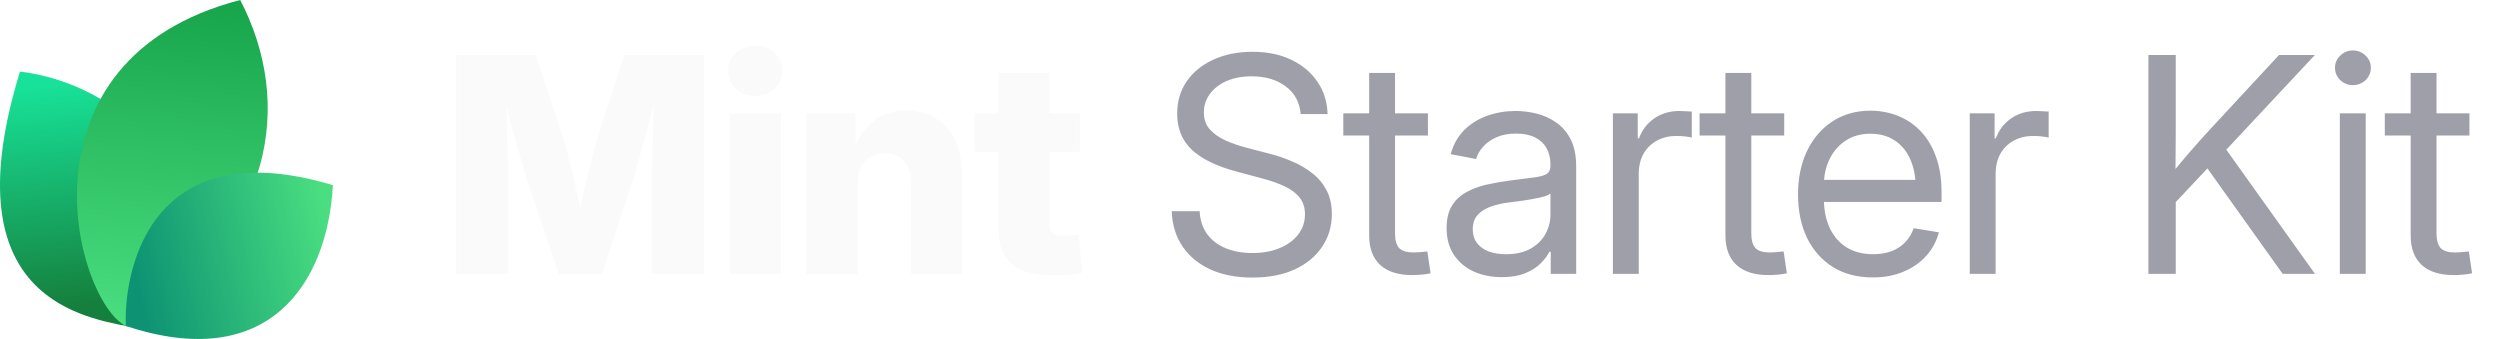
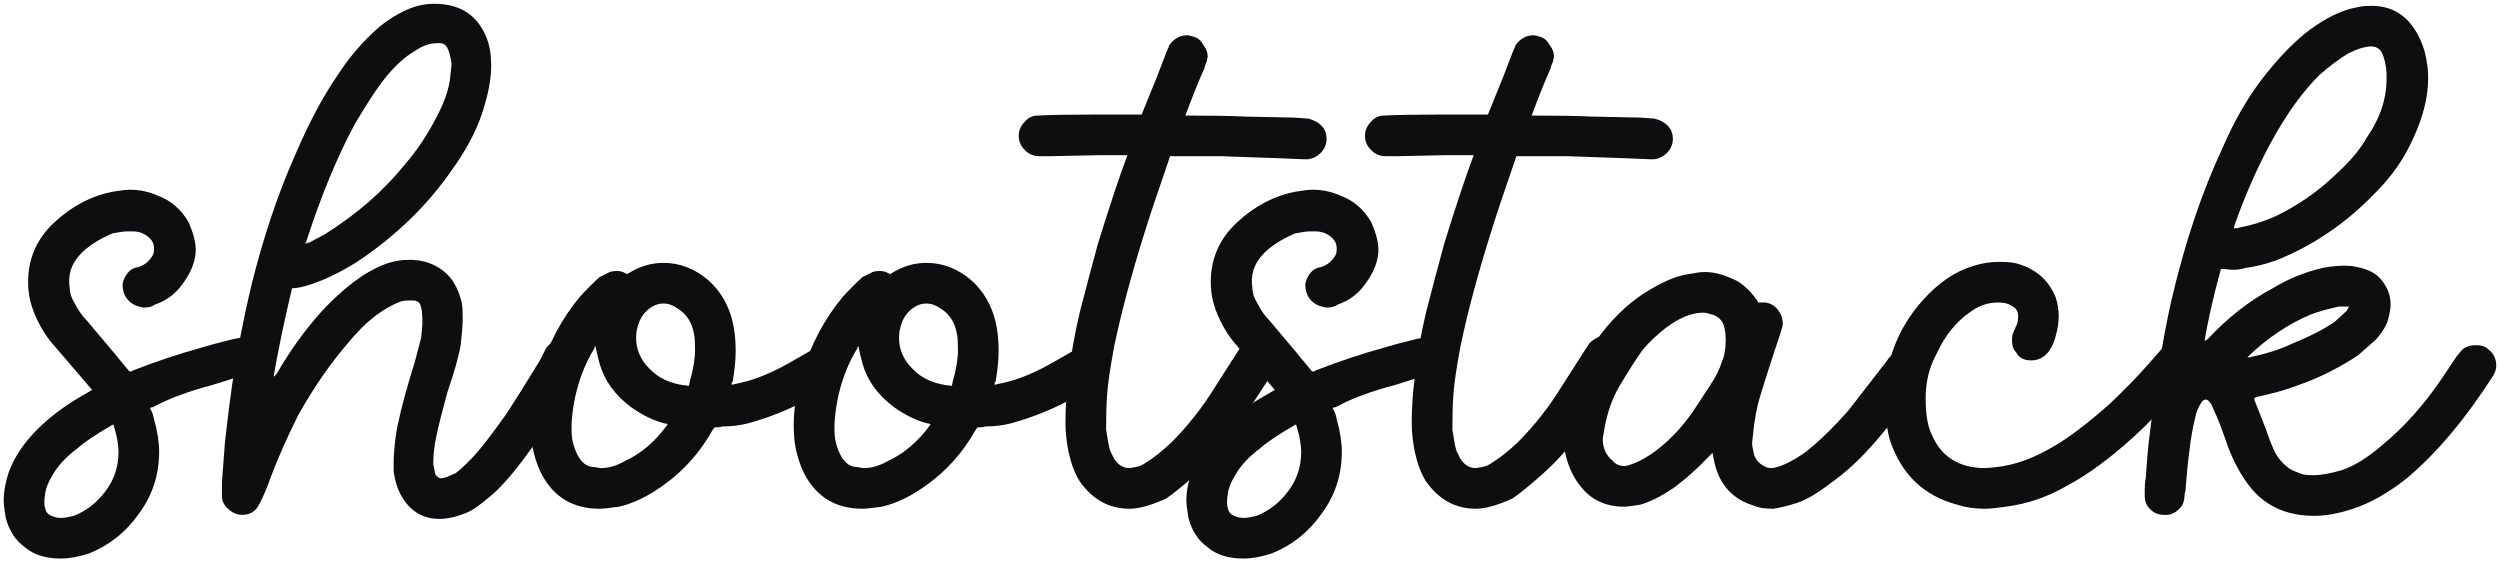
- <svg xmlns="http://www.w3.org/2000/svg" width="177" height="24" viewBox="0 0 177 24" fill="none">
-   <path d="M9.061 23.108C5.268 22.377 -3.391 20.627 1.417 5.064C9.634 6.099 16.973 14.064 9.061 23.108Z" fill="url(#paint0_linear_17557_2145)" />
-   <path d="M8.919 23.094C5.276 21.222 0.784 4.209 17.007 0C20.757 7.193 19.621 16.545 8.919 23.094Z" fill="url(#paint1_linear_17557_2145)" />
-   <path d="M8.914 23.079C8.735 19.882 10.159 9.085 23.57 13.111C23.181 20.123 18.984 26.418 8.914 23.079Z" fill="url(#paint2_linear_17557_2145)" />
-   <path d="M32.301 19.392V3.894H37.938L39.925 9.948C40.036 10.315 40.164 10.787 40.31 11.362C40.462 11.938 40.611 12.552 40.757 13.204C40.91 13.855 41.048 14.483 41.173 15.086C41.305 15.682 41.412 16.192 41.495 16.615H40.695C40.771 16.192 40.871 15.682 40.996 15.086C41.128 14.49 41.267 13.866 41.412 13.214C41.565 12.562 41.714 11.948 41.86 11.373C42.005 10.79 42.133 10.315 42.244 9.948L44.2 3.894H49.848V19.392H46.166V12.704C46.166 12.357 46.173 11.917 46.187 11.383C46.2 10.849 46.214 10.27 46.228 9.646C46.249 9.022 46.266 8.391 46.28 7.753C46.301 7.115 46.311 6.519 46.311 5.964H46.623C46.485 6.561 46.332 7.181 46.166 7.826C45.999 8.471 45.833 9.102 45.666 9.719C45.507 10.336 45.351 10.901 45.198 11.414C45.053 11.928 44.928 12.357 44.824 12.704L42.608 19.392H39.561L37.314 12.704C37.203 12.357 37.072 11.928 36.919 11.414C36.773 10.901 36.614 10.34 36.441 9.729C36.274 9.112 36.104 8.481 35.931 7.836C35.764 7.192 35.608 6.567 35.463 5.964H35.827C35.834 6.512 35.844 7.105 35.858 7.743C35.872 8.374 35.886 9.005 35.9 9.636C35.92 10.26 35.938 10.839 35.952 11.373C35.965 11.907 35.972 12.351 35.972 12.704V19.392H32.301ZM51.668 19.392V8.024H55.288V19.392H51.668ZM53.468 6.786C52.927 6.786 52.473 6.616 52.105 6.276C51.738 5.93 51.554 5.507 51.554 5.007C51.554 4.508 51.738 4.088 52.105 3.749C52.473 3.409 52.927 3.239 53.468 3.239C54.009 3.239 54.463 3.409 54.83 3.749C55.198 4.082 55.382 4.501 55.382 5.007C55.382 5.507 55.198 5.93 54.83 6.276C54.463 6.616 54.009 6.786 53.468 6.786ZM60.708 13.027V19.392H57.088V8.024H60.551L60.593 10.967H60.281C60.593 10.024 61.061 9.268 61.685 8.7C62.309 8.124 63.138 7.836 64.171 7.836C64.975 7.836 65.672 8.017 66.262 8.377C66.851 8.731 67.302 9.234 67.614 9.885C67.933 10.537 68.092 11.307 68.092 12.194V19.392H64.483V12.912C64.483 12.26 64.32 11.754 63.994 11.394C63.675 11.033 63.221 10.853 62.632 10.853C62.25 10.853 61.914 10.936 61.623 11.102C61.332 11.269 61.106 11.515 60.947 11.841C60.787 12.16 60.708 12.555 60.708 13.027ZM76.456 8.024V10.749H69.008V8.024H76.456ZM70.683 5.163H74.292V15.783C74.292 16.102 74.361 16.334 74.5 16.48C74.646 16.625 74.899 16.698 75.259 16.698C75.405 16.698 75.596 16.688 75.831 16.667C76.074 16.646 76.251 16.629 76.362 16.615L76.632 19.309C76.313 19.378 75.963 19.427 75.582 19.455C75.207 19.482 74.836 19.496 74.469 19.496C73.2 19.496 72.25 19.222 71.619 18.674C70.995 18.127 70.683 17.308 70.683 16.22V5.163Z" fill="#FAFAFA" />
-   <path d="M88.667 19.652C87.523 19.652 86.528 19.458 85.682 19.07C84.843 18.681 84.188 18.137 83.716 17.437C83.245 16.736 82.992 15.908 82.957 14.951H84.933C84.968 15.596 85.148 16.14 85.474 16.584C85.8 17.021 86.24 17.354 86.795 17.582C87.35 17.804 87.974 17.915 88.667 17.915C89.388 17.915 90.026 17.801 90.581 17.572C91.143 17.343 91.583 17.024 91.902 16.615C92.228 16.199 92.391 15.717 92.391 15.169C92.391 14.698 92.266 14.306 92.017 13.994C91.767 13.675 91.413 13.408 90.956 13.193C90.498 12.978 89.954 12.787 89.323 12.621L87.502 12.132C86.123 11.765 85.082 11.255 84.382 10.603C83.689 9.944 83.342 9.095 83.342 8.055C83.342 7.174 83.571 6.404 84.028 5.746C84.486 5.087 85.117 4.577 85.921 4.217C86.726 3.849 87.645 3.666 88.678 3.666C89.718 3.666 90.63 3.853 91.413 4.227C92.204 4.602 92.824 5.122 93.275 5.787C93.726 6.446 93.965 7.209 93.993 8.076H92.089C92.013 7.23 91.656 6.574 91.018 6.11C90.387 5.638 89.586 5.403 88.615 5.403C87.95 5.403 87.36 5.513 86.847 5.735C86.341 5.957 85.946 6.262 85.661 6.651C85.377 7.032 85.235 7.469 85.235 7.961C85.235 8.447 85.377 8.849 85.661 9.168C85.946 9.48 86.317 9.74 86.774 9.948C87.232 10.149 87.724 10.319 88.251 10.457L89.884 10.884C90.439 11.023 90.977 11.206 91.496 11.435C92.023 11.657 92.495 11.934 92.911 12.267C93.334 12.593 93.67 12.995 93.92 13.474C94.17 13.945 94.294 14.504 94.294 15.149C94.294 16.015 94.066 16.788 93.608 17.468C93.157 18.148 92.512 18.681 91.673 19.07C90.834 19.458 89.832 19.652 88.667 19.652ZM101.097 8.024V9.594H95.106V8.024H101.097ZM96.937 5.163H98.767V16.521C98.767 17 98.865 17.347 99.059 17.562C99.26 17.77 99.6 17.874 100.078 17.874C100.21 17.874 100.366 17.867 100.546 17.853C100.733 17.832 100.903 17.815 101.056 17.801L101.285 19.351C101.097 19.392 100.886 19.423 100.65 19.444C100.414 19.465 100.189 19.475 99.974 19.475C98.996 19.475 98.244 19.236 97.717 18.758C97.197 18.272 96.937 17.579 96.937 16.677V5.163ZM106.33 19.621C105.595 19.621 104.932 19.489 104.343 19.226C103.754 18.955 103.285 18.564 102.939 18.05C102.592 17.53 102.419 16.896 102.419 16.147C102.419 15.495 102.547 14.965 102.804 14.556C103.06 14.146 103.403 13.828 103.833 13.599C104.263 13.363 104.742 13.186 105.269 13.068C105.796 12.95 106.333 12.857 106.881 12.787C107.574 12.69 108.132 12.617 108.555 12.569C108.978 12.52 109.287 12.441 109.481 12.33C109.675 12.212 109.772 12.014 109.772 11.737V11.654C109.772 11.203 109.679 10.815 109.492 10.489C109.311 10.163 109.041 9.91 108.68 9.729C108.32 9.549 107.872 9.459 107.338 9.459C106.805 9.459 106.34 9.546 105.945 9.719C105.556 9.892 105.241 10.118 104.998 10.395C104.755 10.665 104.593 10.953 104.509 11.258L102.71 10.915C102.897 10.222 103.22 9.65 103.677 9.199C104.135 8.748 104.679 8.412 105.31 8.19C105.941 7.968 106.607 7.857 107.307 7.857C107.8 7.857 108.295 7.92 108.795 8.044C109.301 8.169 109.765 8.381 110.188 8.679C110.611 8.97 110.951 9.369 111.208 9.875C111.464 10.374 111.593 11.005 111.593 11.768V19.392H109.793V17.822H109.7C109.568 18.085 109.363 18.359 109.086 18.643C108.809 18.921 108.444 19.153 107.994 19.34C107.543 19.527 106.988 19.621 106.33 19.621ZM106.621 17.998C107.321 17.998 107.904 17.867 108.368 17.603C108.84 17.333 109.19 16.986 109.419 16.563C109.654 16.133 109.772 15.682 109.772 15.211V13.692C109.703 13.769 109.554 13.841 109.325 13.911C109.096 13.973 108.829 14.032 108.524 14.088C108.226 14.143 107.921 14.192 107.609 14.233C107.304 14.275 107.033 14.309 106.798 14.337C106.354 14.393 105.938 14.49 105.549 14.628C105.168 14.76 104.86 14.954 104.624 15.211C104.388 15.467 104.27 15.811 104.27 16.241C104.27 16.615 104.367 16.934 104.561 17.198C104.762 17.461 105.04 17.662 105.393 17.801C105.747 17.933 106.156 17.998 106.621 17.998ZM114.193 19.392V8.024H115.951V9.792H116.045C116.253 9.209 116.61 8.741 117.116 8.388C117.622 8.034 118.219 7.857 118.905 7.857C119.058 7.857 119.217 7.864 119.384 7.878C119.55 7.885 119.682 7.892 119.779 7.899V9.74C119.716 9.719 119.578 9.695 119.363 9.667C119.155 9.639 118.922 9.625 118.666 9.625C118.174 9.625 117.726 9.733 117.324 9.948C116.922 10.163 116.603 10.471 116.367 10.874C116.138 11.276 116.024 11.758 116.024 12.319V19.392H114.193ZM126.322 8.024V9.594H120.33V8.024H126.322ZM122.161 5.163H123.992V16.521C123.992 17 124.089 17.347 124.283 17.562C124.484 17.77 124.824 17.874 125.302 17.874C125.434 17.874 125.59 17.867 125.77 17.853C125.958 17.832 126.127 17.815 126.28 17.801L126.509 19.351C126.322 19.392 126.11 19.423 125.874 19.444C125.639 19.465 125.413 19.475 125.198 19.475C124.221 19.475 123.468 19.236 122.941 18.758C122.421 18.272 122.161 17.579 122.161 16.677V5.163ZM132.604 19.642C131.502 19.642 130.555 19.396 129.765 18.903C128.974 18.404 128.364 17.714 127.934 16.834C127.511 15.946 127.3 14.927 127.3 13.775C127.3 12.611 127.511 11.584 127.934 10.697C128.364 9.802 128.964 9.102 129.734 8.596C130.51 8.089 131.408 7.836 132.428 7.836C133.1 7.836 133.738 7.954 134.341 8.19C134.952 8.426 135.489 8.783 135.954 9.261C136.425 9.74 136.793 10.343 137.056 11.071C137.327 11.792 137.462 12.645 137.462 13.63V14.296H128.433V12.735H136.463L135.631 13.297C135.631 12.541 135.506 11.876 135.257 11.3C135.007 10.725 134.643 10.277 134.165 9.958C133.686 9.632 133.107 9.469 132.428 9.469C131.748 9.469 131.162 9.632 130.67 9.958C130.177 10.284 129.796 10.725 129.526 11.279C129.262 11.827 129.13 12.441 129.13 13.12V14.046C129.13 14.864 129.273 15.572 129.557 16.168C129.841 16.757 130.243 17.211 130.763 17.53C131.283 17.842 131.901 17.998 132.615 17.998C133.093 17.998 133.523 17.929 133.905 17.79C134.293 17.645 134.619 17.433 134.882 17.156C135.153 16.879 135.354 16.546 135.486 16.157L137.275 16.449C137.108 17.08 136.81 17.634 136.38 18.113C135.95 18.591 135.413 18.966 134.768 19.236C134.123 19.507 133.402 19.642 132.604 19.642ZM139.459 19.392V8.024H141.217V9.792H141.311C141.519 9.209 141.876 8.741 142.382 8.388C142.888 8.034 143.485 7.857 144.171 7.857C144.324 7.857 144.483 7.864 144.649 7.878C144.816 7.885 144.948 7.892 145.045 7.899V9.74C144.982 9.719 144.844 9.695 144.629 9.667C144.421 9.639 144.188 9.625 143.932 9.625C143.439 9.625 142.992 9.733 142.59 9.948C142.188 10.163 141.869 10.471 141.633 10.874C141.404 11.276 141.29 11.758 141.29 12.319V19.392H139.459ZM153.429 14.961V12.715C153.783 12.257 154.136 11.82 154.49 11.404C154.844 10.981 155.204 10.565 155.572 10.156C155.939 9.74 156.314 9.327 156.695 8.918L161.355 3.894H163.893L157.277 10.967H157.184L153.429 14.961ZM152.108 19.392V3.894H154.043V9.241L154.022 12.559L154.043 13.505V19.392H152.108ZM161.615 19.392L155.967 11.477L157.173 9.969L163.903 19.392H161.615ZM165.661 19.392V8.024H167.492V19.392H165.661ZM166.587 6.027C166.24 6.027 165.942 5.909 165.692 5.673C165.443 5.43 165.318 5.139 165.318 4.799C165.318 4.459 165.443 4.172 165.692 3.936C165.942 3.693 166.24 3.572 166.587 3.572C166.934 3.572 167.232 3.693 167.482 3.936C167.731 4.172 167.856 4.459 167.856 4.799C167.856 5.139 167.731 5.43 167.482 5.673C167.232 5.909 166.934 6.027 166.587 6.027ZM174.836 8.024V9.594H168.844V8.024H174.836ZM170.675 5.163H172.506V16.521C172.506 17 172.603 17.347 172.797 17.562C172.998 17.77 173.338 17.874 173.816 17.874C173.948 17.874 174.104 17.867 174.284 17.853C174.472 17.832 174.641 17.815 174.794 17.801L175.023 19.351C174.836 19.392 174.624 19.423 174.388 19.444C174.153 19.465 173.927 19.475 173.712 19.475C172.735 19.475 171.982 19.236 171.455 18.758C170.935 18.272 170.675 17.579 170.675 16.677V5.163Z" fill="#9F9FA9" />
-   <defs>
-     <linearGradient id="paint0_linear_17557_2145" x1="3.776" y1="5.916" x2="5.232" y2="21.559" gradientUnits="userSpaceOnUse">
-       <stop stop-color="#18E299" />
-       <stop offset="1" stop-color="#15803D" />
-     </linearGradient>
-     <linearGradient id="paint1_linear_17557_2145" x1="12.171" y1="-0.718" x2="10.19" y2="22.983" gradientUnits="userSpaceOnUse">
-       <stop stop-color="#16A34A" />
-       <stop offset="1" stop-color="#4ADE80" />
-     </linearGradient>
-     <linearGradient id="paint2_linear_17557_2145" x1="23.133" y1="15.353" x2="9.338" y2="18.52" gradientUnits="userSpaceOnUse">
-       <stop stop-color="#4ADE80" />
-       <stop offset="1" stop-color="#0D9373" />
-     </linearGradient>
-   </defs>
+ <svg xmlns="http://www.w3.org/2000/svg" width="658" height="148" fill="none">
+   <path d="M 19.425 135.774 C 22.634 134.525 25.397 132.386 27.714 129.355 C 30.032 126.325 31.191 122.848 31.191 118.926 C 31.191 117.857 31.012 116.431 30.656 114.647 L 29.854 111.706 L 29.319 111.974 C 25.04 114.469 22.01 116.519 20.227 118.124 C 17.375 120.263 15.235 122.58 13.809 125.077 C 12.739 126.859 12.115 128.375 11.937 129.623 C 11.581 131.584 11.581 133.01 11.937 133.901 C 12.115 134.97 12.918 135.684 14.344 136.04 C 14.7 136.218 15.324 136.308 16.216 136.308 C 16.929 136.308 17.998 136.13 19.425 135.774 Z M 1.508 136.308 C 1.152 134.168 0.973 132.653 0.973 131.762 C 0.973 129.445 1.419 126.949 2.31 124.274 C 3.737 120.352 6.232 116.609 9.798 113.043 C 13.363 109.478 17.731 106.269 22.901 103.417 L 24.238 102.615 L 14.611 91.383 C 12.65 89.244 11.046 86.837 9.798 84.163 C 8.193 80.954 7.391 77.656 7.391 74.269 C 7.391 68.029 9.709 62.77 14.344 58.492 C 18.979 54.213 24.06 51.539 29.586 50.469 C 31.726 50.113 33.241 49.934 34.132 49.934 C 36.806 49.934 39.302 50.469 41.62 51.539 C 45.007 52.787 47.681 55.104 49.642 58.492 C 50.89 61.344 51.514 63.751 51.514 65.712 C 51.514 68.386 50.533 71.149 48.572 74.001 C 46.611 77.032 44.026 79.082 40.818 80.152 C 40.104 80.687 39.124 80.954 37.876 80.954 C 37.519 80.954 36.806 80.776 35.737 80.419 C 33.419 79.35 32.26 77.478 32.26 74.804 C 32.439 73.734 32.884 72.753 33.597 71.862 C 34.311 70.971 35.291 70.436 36.539 70.258 C 38.143 69.723 39.391 68.653 40.283 67.049 C 40.461 66.692 40.55 66.157 40.55 65.444 C 40.55 64.375 40.193 63.483 39.48 62.77 C 38.233 61.522 36.717 60.898 34.934 60.898 L 33.597 60.898 C 32.706 60.898 31.369 61.076 29.586 61.433 C 25.843 63.038 22.99 64.909 21.029 67.049 C 18.712 69.544 17.82 72.486 18.355 75.873 C 18.355 77.121 18.801 78.458 19.692 79.884 C 20.583 81.667 21.653 83.182 22.901 84.43 L 30.121 92.987 C 29.943 92.809 31.191 94.324 33.865 97.533 L 34.132 97.801 C 34.489 97.801 34.756 97.712 34.934 97.533 C 40.818 95.216 46.968 93.166 53.386 91.383 C 54.455 91.026 57.129 90.313 61.408 89.244 L 65.687 88.442 C 69.252 88.442 71.302 89.6 71.837 91.918 C 72.015 92.453 72.104 93.077 72.104 93.79 C 72.104 95.216 71.302 96.375 69.698 97.266 L 62.21 99.405 C 62.567 99.227 60.517 99.851 56.06 101.277 C 52.673 102.169 49.82 103.059 47.503 103.951 C 45.363 104.665 42.957 105.734 40.283 107.16 C 39.926 107.16 39.659 107.25 39.48 107.428 C 40.015 108.319 40.372 109.3 40.55 110.369 C 41.441 113.578 41.887 116.431 41.887 118.926 C 41.887 124.988 40.104 130.425 36.539 135.238 C 33.152 140.051 28.784 143.528 23.436 145.667 C 20.762 146.558 18.266 147.004 15.948 147.004 C 12.026 147.004 8.907 146.024 6.589 144.063 C 4.093 142.281 2.4 139.695 1.508 136.308 Z" fill="rgb(14, 14, 16)" />
+   <path d="M 80.342 64.107 L 81.412 63.84 L 85.423 61.7 C 93.98 56.352 101.111 50.113 106.816 42.982 C 110.202 39.06 113.233 34.336 115.907 28.809 C 117.512 25.422 118.403 22.302 118.581 19.45 L 118.849 17.043 C 118.849 16.508 118.671 15.528 118.314 14.101 C 117.957 12.854 117.512 12.051 116.977 11.695 C 116.443 11.338 115.551 11.249 114.303 11.427 L 114.035 11.427 C 112.431 11.606 110.738 12.319 108.954 13.567 C 106.816 14.815 104.587 16.776 102.269 19.45 C 99.952 22.124 97.011 26.491 93.445 32.553 C 88.81 41.11 84.531 51.45 80.609 63.572 Z M 58.414 126.949 L 59.217 116.253 C 59.93 110.012 60.554 105.021 61.088 101.277 C 62.515 92.007 64.208 83.272 66.169 75.071 C 69.378 62.235 73.211 50.826 77.668 40.843 C 81.233 32.464 84.977 25.422 88.899 19.717 C 91.573 15.617 94.515 12.051 97.724 9.021 C 100.576 6.168 103.874 3.94 107.618 2.335 C 109.758 1.444 111.986 0.998 114.303 0.998 C 120.542 0.998 124.91 3.494 127.406 8.486 C 128.654 10.803 129.278 13.745 129.278 17.31 C 129.278 20.876 128.475 25.065 126.871 29.879 C 125.267 34.692 122.592 39.684 118.849 44.854 C 112.431 54.124 104.141 62.146 93.98 68.921 C 89.701 71.595 85.69 73.556 81.946 74.804 C 79.807 75.517 78.114 75.873 76.866 75.873 C 74.905 84.074 73.3 91.739 72.052 98.87 L 72.32 99.138 C 72.32 98.96 72.498 98.692 72.855 98.336 C 76.242 92.453 80.075 87.104 84.353 82.291 C 88.275 78.013 92.197 74.625 96.119 72.129 C 99.328 70.168 102.181 69.01 104.677 68.653 C 105.389 68.475 106.459 68.386 107.885 68.386 C 111.272 68.386 114.214 69.366 116.709 71.327 C 119.027 73.11 120.632 75.873 121.523 79.617 C 121.702 80.508 121.79 81.935 121.79 83.895 C 121.79 85.322 121.612 87.639 121.256 90.848 C 120.721 93.879 119.562 97.979 117.779 103.149 C 116.175 109.032 115.195 112.954 114.838 114.915 C 114.303 117.233 114.035 119.639 114.035 122.136 L 114.571 124.809 C 115.105 125.522 115.551 125.879 115.907 125.879 C 116.621 125.879 117.333 125.701 118.047 125.344 C 118.938 124.988 119.562 124.72 119.919 124.542 C 121.523 123.294 123.216 121.69 125 119.728 C 126.782 117.767 129.457 114.291 133.022 109.3 C 135.161 106.091 138.192 101.277 142.113 94.859 L 143.718 91.65 C 144.966 90.046 146.303 89.244 147.73 89.244 L 148.532 89.244 C 150.492 89.244 151.919 89.957 152.81 91.383 C 153.345 92.096 153.612 92.987 153.612 94.057 C 153.612 94.948 153.345 95.929 152.81 96.999 C 152.097 98.603 150.849 100.831 149.066 103.684 C 145.144 110.458 141.133 116.519 137.033 121.868 C 134.18 125.612 131.595 128.463 129.278 130.425 C 126.782 132.564 124.821 133.99 123.395 134.704 C 120.542 135.952 117.957 136.576 115.64 136.576 C 111.362 136.576 108.064 134.614 105.746 130.693 C 104.677 128.909 103.963 126.681 103.607 124.007 L 103.607 121.6 C 103.607 119.996 103.785 117.767 104.141 114.915 C 104.677 111.172 106.013 105.734 108.152 98.603 C 108.866 96.464 109.758 93.255 110.826 88.976 C 111.184 86.124 111.272 84.074 111.094 82.826 C 111.094 81.935 111.005 81.311 110.826 80.954 C 110.648 79.706 109.936 79.082 108.688 79.082 L 107.618 79.082 C 106.726 79.082 106.013 79.171 105.479 79.35 C 104.409 79.706 102.983 80.419 101.2 81.489 C 97.991 83.45 94.782 86.391 91.573 90.313 C 86.938 95.662 82.57 101.991 78.47 109.3 C 75.618 115.005 73.211 120.442 71.25 125.612 C 70.715 127.216 70.002 128.999 69.111 130.959 L 68.308 132.564 C 67.417 134.525 65.902 135.506 63.763 135.506 C 62.336 135.506 61.088 134.97 60.019 133.901 C 58.949 133.01 58.414 131.851 58.414 130.425 Z" fill="rgb(14, 14, 16)" />
+   <path d="M 181.6 100.207 C 182.492 97.177 182.938 94.414 182.938 91.918 C 182.938 90.135 182.848 88.798 182.67 87.907 C 182.136 84.876 180.71 82.648 178.392 81.221 C 177.144 80.33 175.896 79.884 174.647 79.884 C 173.579 79.884 172.597 80.152 171.707 80.687 C 169.567 81.935 168.23 83.895 167.696 86.57 C 167.516 87.104 167.428 87.907 167.428 88.976 C 167.428 92.007 168.586 94.681 170.904 96.999 C 173.4 99.673 176.876 101.188 181.334 101.545 Z M 139.884 115.717 C 139.35 110.369 139.974 104.665 141.756 98.603 C 144.252 90.581 147.907 83.717 152.72 78.013 C 154.324 76.23 156.018 74.536 157.801 72.932 L 159.941 71.862 C 160.475 71.506 161.277 71.327 162.347 71.327 C 163.239 71.327 163.951 71.506 164.486 71.862 L 165.021 72.129 L 165.556 71.862 C 168.408 70.079 171.439 69.188 174.647 69.188 C 178.926 69.188 182.848 70.703 186.414 73.734 C 189.623 76.586 191.762 80.241 192.832 84.698 C 193.366 87.015 193.634 89.511 193.634 92.185 C 193.634 94.681 193.366 97.444 192.832 100.475 C 192.654 100.475 192.564 100.653 192.564 101.01 L 192.564 101.277 L 194.971 100.743 C 199.071 99.851 203.706 97.89 208.876 94.859 L 214.492 91.65 C 215.561 91.116 216.542 90.848 217.434 90.848 C 219.038 90.848 220.286 91.383 221.178 92.453 C 222.068 93.344 222.514 94.503 222.514 95.929 C 222.514 97.355 222.158 98.514 221.444 99.405 C 220.91 100.297 220.108 101.01 219.038 101.545 L 211.283 105.823 C 206.826 108.14 202.013 110.012 196.843 111.439 C 194.704 111.974 192.476 112.241 190.158 112.241 C 189.623 112.419 188.909 112.508 188.019 112.508 L 187.483 113.311 C 184.275 119.015 180.086 123.74 174.915 127.483 C 170.815 130.514 166.804 132.475 162.882 133.366 C 160.386 133.723 158.693 133.901 157.801 133.901 C 150.848 133.901 145.767 130.871 142.558 124.809 C 141.132 121.956 140.241 118.926 139.884 115.717 Z M 150.581 115.449 C 150.938 117.411 151.562 119.105 152.453 120.53 C 153.522 122.136 154.86 122.938 156.464 122.938 L 158.069 123.204 C 160.207 123.204 162.347 122.58 164.486 121.333 C 168.765 119.372 172.509 116.163 175.717 111.706 C 175.539 111.528 175.272 111.439 174.915 111.439 C 172.063 110.726 169.122 109.3 166.09 107.16 C 161.813 103.951 159.049 100.119 157.801 95.662 C 157.444 94.414 157.088 92.898 156.732 91.116 L 156.464 91.383 L 156.464 91.65 C 154.146 95.394 152.453 99.673 151.383 104.486 C 150.492 108.764 150.225 112.419 150.581 115.449 Z" fill="rgb(14, 14, 16)" />
+   <path d="M 250.803 100.207 C 251.695 97.177 252.141 94.414 252.141 91.918 C 252.141 90.135 252.051 88.798 251.873 87.907 C 251.338 84.876 249.912 82.648 247.595 81.221 C 246.346 80.33 245.098 79.884 243.85 79.884 C 242.781 79.884 241.8 80.152 240.909 80.687 C 238.77 81.935 237.433 83.895 236.898 86.57 C 236.719 87.104 236.631 87.907 236.631 88.976 C 236.631 92.007 237.789 94.681 240.107 96.999 C 242.602 99.673 246.079 101.188 250.536 101.545 Z M 209.087 115.717 C 208.553 110.369 209.177 104.665 210.959 98.603 C 213.455 90.581 217.11 83.717 221.923 78.013 C 223.527 76.23 225.221 74.536 227.004 72.932 L 229.143 71.862 C 229.678 71.506 230.48 71.327 231.55 71.327 C 232.441 71.327 233.154 71.506 233.689 71.862 L 234.224 72.129 L 234.759 71.862 C 237.611 70.079 240.642 69.188 243.85 69.188 C 248.129 69.188 252.051 70.703 255.616 73.734 C 258.826 76.586 260.965 80.241 262.035 84.698 C 262.569 87.015 262.837 89.511 262.837 92.185 C 262.837 94.681 262.569 97.444 262.035 100.475 C 261.857 100.475 261.767 100.653 261.767 101.01 L 261.767 101.277 L 264.174 100.743 C 268.274 99.851 272.909 97.89 278.079 94.859 L 283.694 91.65 C 284.764 91.116 285.745 90.848 286.636 90.848 C 288.241 90.848 289.489 91.383 290.38 92.453 C 291.271 93.344 291.717 94.503 291.717 95.929 C 291.717 97.355 291.361 98.514 290.647 99.405 C 290.113 100.297 289.311 101.01 288.241 101.545 L 280.486 105.823 C 276.029 108.14 271.216 110.012 266.046 111.439 C 263.907 111.974 261.678 112.241 259.36 112.241 C 258.826 112.419 258.112 112.508 257.222 112.508 L 256.686 113.311 C 253.477 119.015 249.288 123.74 244.118 127.483 C 240.018 130.514 236.007 132.475 232.084 133.366 C 229.588 133.723 227.895 133.901 227.004 133.901 C 220.051 133.901 214.97 130.871 211.761 124.809 C 210.335 121.956 209.444 118.926 209.087 115.717 Z M 219.784 115.449 C 220.14 117.411 220.764 119.105 221.655 120.53 C 222.725 122.136 224.063 122.938 225.667 122.938 L 227.271 123.204 C 229.41 123.204 231.55 122.58 233.689 121.333 C 237.967 119.372 241.712 116.163 244.92 111.706 C 244.742 111.528 244.474 111.439 244.118 111.439 C 241.266 110.726 238.324 109.3 235.293 107.16 C 231.015 103.951 228.252 100.119 227.004 95.662 C 226.647 94.414 226.291 92.898 225.934 91.116 L 225.667 91.383 L 225.667 91.65 C 223.349 95.394 221.655 99.673 220.586 104.486 C 219.695 108.764 219.427 112.419 219.784 115.449 Z" fill="rgb(14, 14, 16)" />
+   <path d="M 347.55 40.308 C 346.658 41.199 345.588 41.734 344.34 41.912 L 343.004 41.912 L 336.586 41.645 L 321.343 41.11 L 307.972 41.11 C 304.764 50.38 302.446 57.333 301.02 61.968 C 297.633 72.843 295.048 82.558 293.266 91.116 C 292.196 96.82 291.572 101.099 291.394 103.951 C 291.215 106.091 291.126 109.122 291.126 113.043 C 291.482 115.539 291.839 117.411 292.196 118.659 L 293.266 120.798 C 294.335 122.402 295.672 123.204 297.276 123.204 L 298.881 122.938 C 299.951 122.76 300.931 122.314 301.822 121.6 C 303.605 120.53 305.744 118.837 308.24 116.519 C 312.697 112.063 316.619 107.071 320.006 101.545 L 326.157 91.918 L 327.227 90.313 C 328.474 89.065 329.811 88.442 331.238 88.442 C 332.128 88.442 333.11 88.798 334.179 89.511 C 335.783 90.581 336.586 92.096 336.586 94.057 L 336.051 96.196 L 335.516 97.266 L 328.563 107.962 C 324.463 114.915 319.472 120.888 313.589 125.879 C 310.736 128.375 308.508 130.157 306.903 131.227 C 302.981 133.01 299.773 133.901 297.276 133.901 C 291.928 133.901 287.561 131.495 284.173 126.681 C 282.925 124.72 281.945 122.136 281.232 118.926 C 280.697 116.253 280.43 113.667 280.43 111.172 C 280.43 107.25 280.697 103.327 281.232 99.405 C 281.766 94.057 282.747 88.352 284.173 82.291 C 285.777 76.051 287.382 69.99 288.987 64.107 C 292.196 53.767 294.78 46.012 296.741 40.843 L 289.254 40.843 L 276.686 41.11 L 273.477 41.11 C 272.051 41.11 270.803 40.575 269.733 39.505 C 268.664 38.436 268.128 37.188 268.128 35.762 C 268.128 34.336 268.664 33.088 269.733 32.018 C 270.625 30.948 271.783 30.414 273.209 30.414 C 276.597 30.235 281.588 30.146 288.185 30.146 L 300.485 30.146 L 304.496 20.252 L 307.17 13.299 C 307.527 12.586 307.706 12.14 307.706 11.962 C 308.953 10.179 310.558 9.288 312.519 9.288 C 312.875 9.288 313.589 9.466 314.658 9.823 C 315.549 10.179 316.262 10.893 316.797 11.962 C 317.51 12.854 317.867 13.834 317.867 14.904 L 317.6 16.241 C 317.243 16.954 317.065 17.489 317.065 17.845 C 315.817 20.519 314.123 24.709 311.984 30.414 C 318.936 30.414 324.195 30.503 327.761 30.681 L 340.597 30.948 L 344.34 31.216 C 345.766 31.572 346.926 32.196 347.817 33.088 C 348.708 33.979 349.154 35.138 349.154 36.564 C 349.154 37.99 348.619 39.238 347.55 40.308 Z" fill="rgb(14, 14, 16)" />
+   <path d="M 330.706 135.774 C 333.916 134.525 336.679 132.386 338.997 129.355 C 341.314 126.325 342.472 122.848 342.472 118.926 C 342.472 117.857 342.294 116.431 341.938 114.647 L 341.136 111.706 L 340.601 111.974 C 336.323 114.469 333.292 116.519 331.509 118.124 C 328.656 120.263 326.517 122.58 325.091 125.077 C 324.021 126.859 323.397 128.375 323.219 129.623 C 322.863 131.584 322.863 133.01 323.219 133.901 C 323.397 134.97 324.199 135.684 325.626 136.04 C 325.983 136.218 326.606 136.308 327.498 136.308 C 328.211 136.308 329.28 136.13 330.706 135.774 Z M 312.79 136.308 C 312.434 134.168 312.255 132.653 312.255 131.762 C 312.255 129.445 312.701 126.949 313.592 124.274 C 315.018 120.352 317.514 116.609 321.08 113.043 C 324.645 109.478 329.014 106.269 334.183 103.417 L 335.52 102.615 L 325.893 91.383 C 323.933 89.244 322.328 86.837 321.08 84.163 C 319.476 80.954 318.673 77.656 318.673 74.269 C 318.673 68.029 320.991 62.77 325.626 58.492 C 330.261 54.213 335.342 51.539 340.868 50.469 C 343.008 50.113 344.523 49.934 345.414 49.934 C 348.089 49.934 350.585 50.469 352.902 51.539 C 356.289 52.787 358.963 55.104 360.924 58.492 C 362.172 61.344 362.796 63.751 362.796 65.712 C 362.796 68.386 361.815 71.149 359.854 74.001 C 357.894 77.032 355.308 79.082 352.099 80.152 C 351.387 80.687 350.406 80.954 349.159 80.954 C 348.801 80.954 348.089 80.776 347.019 80.419 C 344.701 79.35 343.542 77.478 343.542 74.804 C 343.72 73.734 344.166 72.753 344.88 71.862 C 345.592 70.971 346.573 70.436 347.821 70.258 C 349.425 69.723 350.673 68.653 351.565 67.049 C 351.743 66.692 351.832 66.157 351.832 65.444 C 351.832 64.375 351.475 63.483 350.763 62.77 C 349.515 61.522 347.999 60.898 346.217 60.898 L 344.88 60.898 C 343.988 60.898 342.652 61.076 340.868 61.433 C 337.125 63.038 334.272 64.909 332.311 67.049 C 329.994 69.544 329.102 72.486 329.638 75.873 C 329.638 77.121 330.082 78.458 330.974 79.884 C 331.866 81.667 332.935 83.182 334.183 84.43 L 341.403 92.987 C 341.225 92.809 342.472 94.324 345.147 97.533 L 345.414 97.801 C 345.771 97.801 346.038 97.712 346.217 97.533 C 352.099 95.216 358.25 93.166 364.668 91.383 C 365.737 91.026 368.412 90.313 372.69 89.244 L 376.969 88.442 C 380.534 88.442 382.584 89.6 383.12 91.918 C 383.298 92.453 383.386 93.077 383.386 93.79 C 383.386 95.216 382.584 96.375 380.98 97.266 L 373.492 99.405 C 373.849 99.227 371.799 99.851 367.342 101.277 C 363.955 102.169 361.103 103.059 358.785 103.951 C 356.646 104.665 354.239 105.734 351.565 107.16 C 351.208 107.16 350.941 107.25 350.763 107.428 C 351.297 108.319 351.654 109.3 351.832 110.369 C 352.723 113.578 353.169 116.431 353.169 118.926 C 353.169 124.988 351.387 130.425 347.821 135.238 C 344.434 140.051 340.066 143.528 334.718 145.667 C 332.044 146.558 329.548 147.004 327.23 147.004 C 323.309 147.004 320.189 146.024 317.871 144.063 C 315.376 142.281 313.682 139.695 312.79 136.308 Z" fill="rgb(14, 14, 16)" />
+   <path d="M 438.688 40.308 C 437.797 41.199 436.727 41.734 435.479 41.912 L 434.142 41.912 L 427.724 41.645 L 412.482 41.11 L 399.111 41.11 C 395.903 50.38 393.585 57.333 392.159 61.968 C 388.772 72.843 386.187 82.558 384.404 91.116 C 383.335 96.82 382.711 101.099 382.532 103.951 C 382.353 106.091 382.265 109.122 382.265 113.043 C 382.621 115.539 382.977 117.411 383.335 118.659 L 384.404 120.798 C 385.473 122.402 386.811 123.204 388.415 123.204 L 390.02 122.938 C 391.09 122.76 392.07 122.314 392.961 121.6 C 394.744 120.53 396.883 118.837 399.379 116.519 C 403.836 112.063 407.758 107.071 411.145 101.545 L 417.296 91.918 L 418.365 90.313 C 419.613 89.065 420.95 88.442 422.377 88.442 C 423.267 88.442 424.248 88.798 425.318 89.511 C 426.922 90.581 427.724 92.096 427.724 94.057 L 427.19 96.196 L 426.655 97.266 L 419.702 107.962 C 415.602 114.915 410.61 120.888 404.727 125.879 C 401.874 128.375 399.646 130.157 398.042 131.227 C 394.12 133.01 390.911 133.901 388.415 133.901 C 383.067 133.901 378.699 131.495 375.312 126.681 C 374.064 124.72 373.084 122.136 372.371 118.926 C 371.835 116.253 371.569 113.667 371.569 111.172 C 371.569 107.25 371.835 103.327 372.371 99.405 C 372.905 94.057 373.886 88.352 375.312 82.291 C 376.916 76.051 378.521 69.99 380.125 64.107 C 383.335 53.767 385.919 46.012 387.88 40.843 L 380.393 40.843 L 367.825 41.11 L 364.616 41.11 C 363.19 41.11 361.942 40.575 360.872 39.505 C 359.802 38.436 359.267 37.188 359.267 35.762 C 359.267 34.336 359.802 33.088 360.872 32.018 C 361.763 30.948 362.922 30.414 364.348 30.414 C 367.735 30.235 372.727 30.146 379.323 30.146 L 391.624 30.146 L 395.635 20.252 L 398.309 13.299 C 398.666 12.586 398.844 12.14 398.844 11.962 C 400.092 10.179 401.696 9.288 403.658 9.288 C 404.014 9.288 404.727 9.466 405.797 9.823 C 406.688 10.179 407.401 10.893 407.936 11.962 C 408.649 12.854 409.005 13.834 409.005 14.904 L 408.739 16.241 C 408.381 16.954 408.203 17.489 408.203 17.845 C 406.955 20.519 405.262 24.709 403.122 30.414 C 410.075 30.414 415.334 30.503 418.9 30.681 L 431.736 30.948 L 435.479 31.216 C 436.905 31.572 438.064 32.196 438.956 33.088 C 439.847 33.979 440.293 35.138 440.293 36.564 C 440.293 37.99 439.758 39.238 438.688 40.308 Z" fill="rgb(14, 14, 16)" />
+   <path d="M 411.416 114.113 C 411.416 105.377 414.804 96.553 421.578 87.639 C 425.5 82.648 429.779 78.815 434.414 76.141 C 438.336 73.823 441.723 72.486 444.575 72.129 C 446.359 71.773 447.695 71.595 448.587 71.595 C 450.904 71.595 453.222 72.129 455.539 73.199 C 458.035 74.09 460.353 76.051 462.492 79.082 L 462.759 79.617 L 464.631 79.617 C 466.058 79.795 467.216 80.508 468.108 81.756 C 468.999 83.004 469.355 84.341 469.177 85.767 L 468.375 88.442 L 466.504 94.057 C 464.72 99.584 463.651 102.971 463.294 104.219 C 462.403 107.071 461.779 110.369 461.422 114.113 L 461.155 116.519 C 461.155 117.233 461.333 118.302 461.689 119.728 C 462.225 121.154 463.116 122.136 464.364 122.67 C 464.72 123.026 465.434 123.204 466.504 123.204 C 468.82 122.848 471.762 121.422 475.327 118.926 C 479.072 115.895 482.815 112.241 486.559 107.962 L 496.72 94.859 C 496.899 94.503 497.344 93.968 498.057 93.255 C 498.949 92.364 500.107 91.918 501.534 91.918 C 502.782 91.918 503.851 92.274 504.742 92.987 C 505.812 93.701 506.436 94.681 506.614 95.929 C 506.792 96.286 506.882 96.82 506.882 97.533 C 506.882 98.425 506.614 99.316 506.08 100.207 L 505.278 101.277 C 500.285 108.23 495.918 113.756 492.174 117.857 C 488.787 121.6 485.311 124.72 481.746 127.216 C 478.536 129.711 475.684 131.405 473.189 132.297 C 471.049 133.01 468.91 133.544 466.77 133.901 C 464.453 133.901 462.759 133.634 461.689 133.099 C 456.163 131.495 452.686 127.751 451.26 121.868 L 450.726 119.194 C 450.726 119.194 450.458 119.461 449.924 119.996 C 446.715 123.383 443.506 126.235 440.296 128.553 C 437.088 130.693 434.235 132.118 431.739 132.832 C 429.6 133.188 428.174 133.366 427.462 133.366 C 423.896 133.366 420.865 132.386 418.369 130.425 C 416.23 128.643 414.536 126.325 413.288 123.472 C 412.04 120.442 411.416 117.322 411.416 114.113 Z M 421.845 115.449 C 421.845 117.946 422.737 119.907 424.52 121.333 C 425.232 122.224 426.302 122.67 427.728 122.67 L 428.798 122.402 C 430.581 121.868 432.542 120.888 434.681 119.461 C 438.782 116.609 442.436 112.865 445.645 108.23 L 450.191 101.277 C 451.617 99.138 452.598 97.177 453.132 95.394 C 453.846 93.79 454.202 91.829 454.202 89.511 C 454.202 88.263 454.113 87.283 453.934 86.57 C 453.578 84.609 452.508 83.361 450.726 82.826 C 449.656 82.469 448.854 82.291 448.319 82.291 C 445.289 82.291 441.99 83.628 438.425 86.302 C 435.929 88.263 433.879 90.224 432.275 92.185 C 430.848 94.146 428.798 97.355 426.124 101.812 C 424.163 105.199 422.826 109.21 422.113 113.845 Z" fill="rgb(14, 14, 16)" />
+   <path d="M 578.496 95.394 C 578.496 96.286 578.228 97.177 577.694 98.068 L 576.624 99.405 C 570.206 106.536 565.214 111.706 561.649 114.915 C 555.409 120.62 549.437 124.988 543.732 128.019 C 538.74 130.871 533.481 132.653 527.955 133.366 C 525.46 133.723 523.588 133.901 522.339 133.901 C 519.665 133.901 517.259 133.544 515.12 132.832 C 506.385 130.514 500.501 124.898 497.47 115.985 C 496.757 113.667 496.223 109.834 495.866 104.486 C 496.401 94.503 499.788 86.035 506.027 79.082 C 510.128 74.447 514.584 71.416 519.399 69.99 C 521.537 69.277 523.855 68.921 526.35 68.921 C 528.49 68.921 530.094 69.099 531.164 69.455 C 535.977 70.882 539.276 73.823 541.058 78.28 C 541.593 79.884 541.86 81.578 541.86 83.361 C 541.86 84.787 541.593 86.48 541.058 88.442 C 540.702 89.868 540.166 91.116 539.454 92.185 C 538.206 93.968 536.601 94.859 534.641 94.859 C 532.679 94.859 531.343 94.146 530.629 92.72 C 529.916 92.007 529.56 90.937 529.56 89.511 C 529.56 88.442 529.738 87.639 530.094 87.104 L 530.897 85.233 C 531.075 84.876 531.164 84.163 531.164 83.093 C 531.164 81.845 530.54 80.954 529.292 80.419 C 528.579 79.884 527.42 79.617 525.816 79.617 C 523.142 79.617 520.645 80.508 518.329 82.291 C 514.763 84.787 511.91 88.352 509.771 92.987 C 507.811 96.553 506.829 100.475 506.829 104.753 C 506.829 109.032 507.365 112.241 508.434 114.381 C 510.93 120.263 515.654 123.204 522.607 123.204 L 525.548 122.938 C 530.005 122.402 534.462 120.888 538.919 118.391 C 543.376 116.073 548.902 111.974 555.498 106.091 C 559.243 102.525 562.451 99.227 565.126 96.196 L 569.136 91.65 C 570.384 90.402 571.633 89.779 572.88 89.779 C 573.593 89.779 574.128 89.868 574.485 90.046 C 577.158 90.759 578.496 92.542 578.496 95.394 Z" fill="rgb(14, 14, 16)" />
+   <path d="M 592.034 94.057 C 596.312 93.166 599.967 92.007 602.997 90.581 C 607.811 88.62 611.643 86.659 614.496 84.698 L 617.704 81.756 L 618.24 80.687 L 615.566 80.687 C 612.357 81.4 609.861 82.113 608.078 82.826 C 602.195 85.322 596.757 88.976 591.766 93.79 C 591.766 93.79 591.676 93.879 591.498 94.057 Z M 564.49 129.087 C 564.49 127.661 564.58 126.592 564.758 125.879 C 565.114 120.53 565.47 116.609 565.827 114.113 L 567.699 99.138 C 569.125 90.759 570.373 84.163 571.443 79.35 C 575.008 64.018 579.554 50.469 585.081 38.703 C 587.933 32.107 591.231 26.313 594.975 21.322 C 598.897 16.152 602.819 11.962 606.741 8.753 C 610.841 5.544 614.763 3.405 618.507 2.335 C 619.22 2.157 620.022 1.979 620.914 1.801 C 621.805 1.622 622.875 1.533 624.123 1.533 C 629.47 1.533 633.482 3.94 636.156 8.753 C 637.583 11.249 638.473 14.012 638.83 17.043 C 639.009 17.934 639.097 19.093 639.097 20.519 C 639.097 25.511 637.761 30.859 635.087 36.564 C 632.769 41.734 629.56 46.369 625.459 50.469 C 618.507 57.778 610.663 63.394 601.928 67.316 C 598.541 68.921 594.886 69.99 590.964 70.525 C 589.359 71.06 587.487 71.149 585.348 70.792 L 584.545 70.792 C 582.407 78.636 580.98 84.965 580.267 89.779 L 581.069 89.244 C 586.417 83.539 592.122 79.082 598.183 75.873 C 602.284 73.377 606.652 71.595 611.287 70.525 C 613.961 69.99 616.456 69.812 618.774 69.99 C 620.914 70.347 622.339 70.703 623.053 71.06 C 625.014 71.773 626.529 73.021 627.599 74.804 C 628.668 76.408 629.204 78.191 629.204 80.152 C 629.204 81.043 629.025 82.202 628.668 83.628 C 628.312 85.411 627.153 87.372 625.192 89.511 L 620.646 93.522 C 615.476 96.909 610.307 99.494 605.136 101.277 C 601.928 102.525 598.183 103.595 593.905 104.486 L 593.37 104.753 L 593.37 105.288 L 596.312 112.776 C 597.203 115.449 598.095 117.679 598.986 119.461 C 600.234 121.422 601.66 122.848 603.264 123.74 C 603.621 123.918 604.512 124.274 605.938 124.809 C 606.652 124.988 607.632 125.077 608.88 125.077 C 610.841 125.077 613.337 124.631 616.368 123.74 C 619.576 122.67 623.053 120.53 626.797 117.322 C 632.68 112.508 638.027 106.536 642.842 99.405 L 646.585 93.79 L 647.922 92.185 C 648.813 91.294 650.061 90.848 651.665 90.848 C 653.092 90.848 654.162 91.205 654.874 91.918 C 656.3 92.987 657.014 94.414 657.014 96.196 C 657.014 97.088 656.746 97.979 656.212 98.87 C 648.903 110.28 641.326 119.283 633.482 125.879 C 628.49 129.801 623.765 132.475 619.309 133.901 C 615.566 135.15 612.178 135.774 609.147 135.774 C 601.482 135.774 595.599 132.921 591.498 127.216 C 589.538 124.542 587.844 121.333 586.417 117.589 C 584.813 112.954 583.655 109.924 582.941 108.498 L 581.872 106.091 C 581.872 106.091 581.783 106.091 581.604 106.091 C 581.604 105.912 581.604 105.823 581.604 105.823 C 580.891 104.932 580.178 104.932 579.465 105.823 C 578.574 107.25 578.038 108.498 577.86 109.566 C 577.148 112.419 576.612 115.449 576.256 118.659 C 575.9 121.154 575.543 124.72 575.186 129.355 C 575.008 129.711 574.919 130.335 574.919 131.227 C 574.741 132.475 574.206 133.456 573.315 134.168 C 572.601 134.882 571.71 135.328 570.641 135.506 L 569.571 135.506 C 568.145 135.506 566.986 135.06 566.094 134.168 C 565.024 133.277 564.49 132.029 564.49 130.425 Z M 588.022 60.096 C 588.735 60.096 589.27 60.007 589.626 59.829 C 592.657 59.294 595.777 58.313 598.986 56.887 C 604.869 54.035 610.128 50.38 614.763 45.923 C 618.507 42.536 621.27 39.238 623.053 36.029 C 626.262 31.394 627.955 26.581 628.134 21.589 L 628.134 19.717 C 628.134 18.113 627.866 16.508 627.331 14.904 C 626.797 13.121 625.727 12.23 624.123 12.23 C 622.518 12.23 620.468 12.854 617.972 14.101 C 615.654 15.528 613.159 17.4 610.485 19.717 C 606.384 23.817 602.552 28.987 598.986 35.227 C 594.886 42.358 591.231 50.469 588.022 59.561 Z" fill="rgb(14, 14, 16)" />
</svg>
